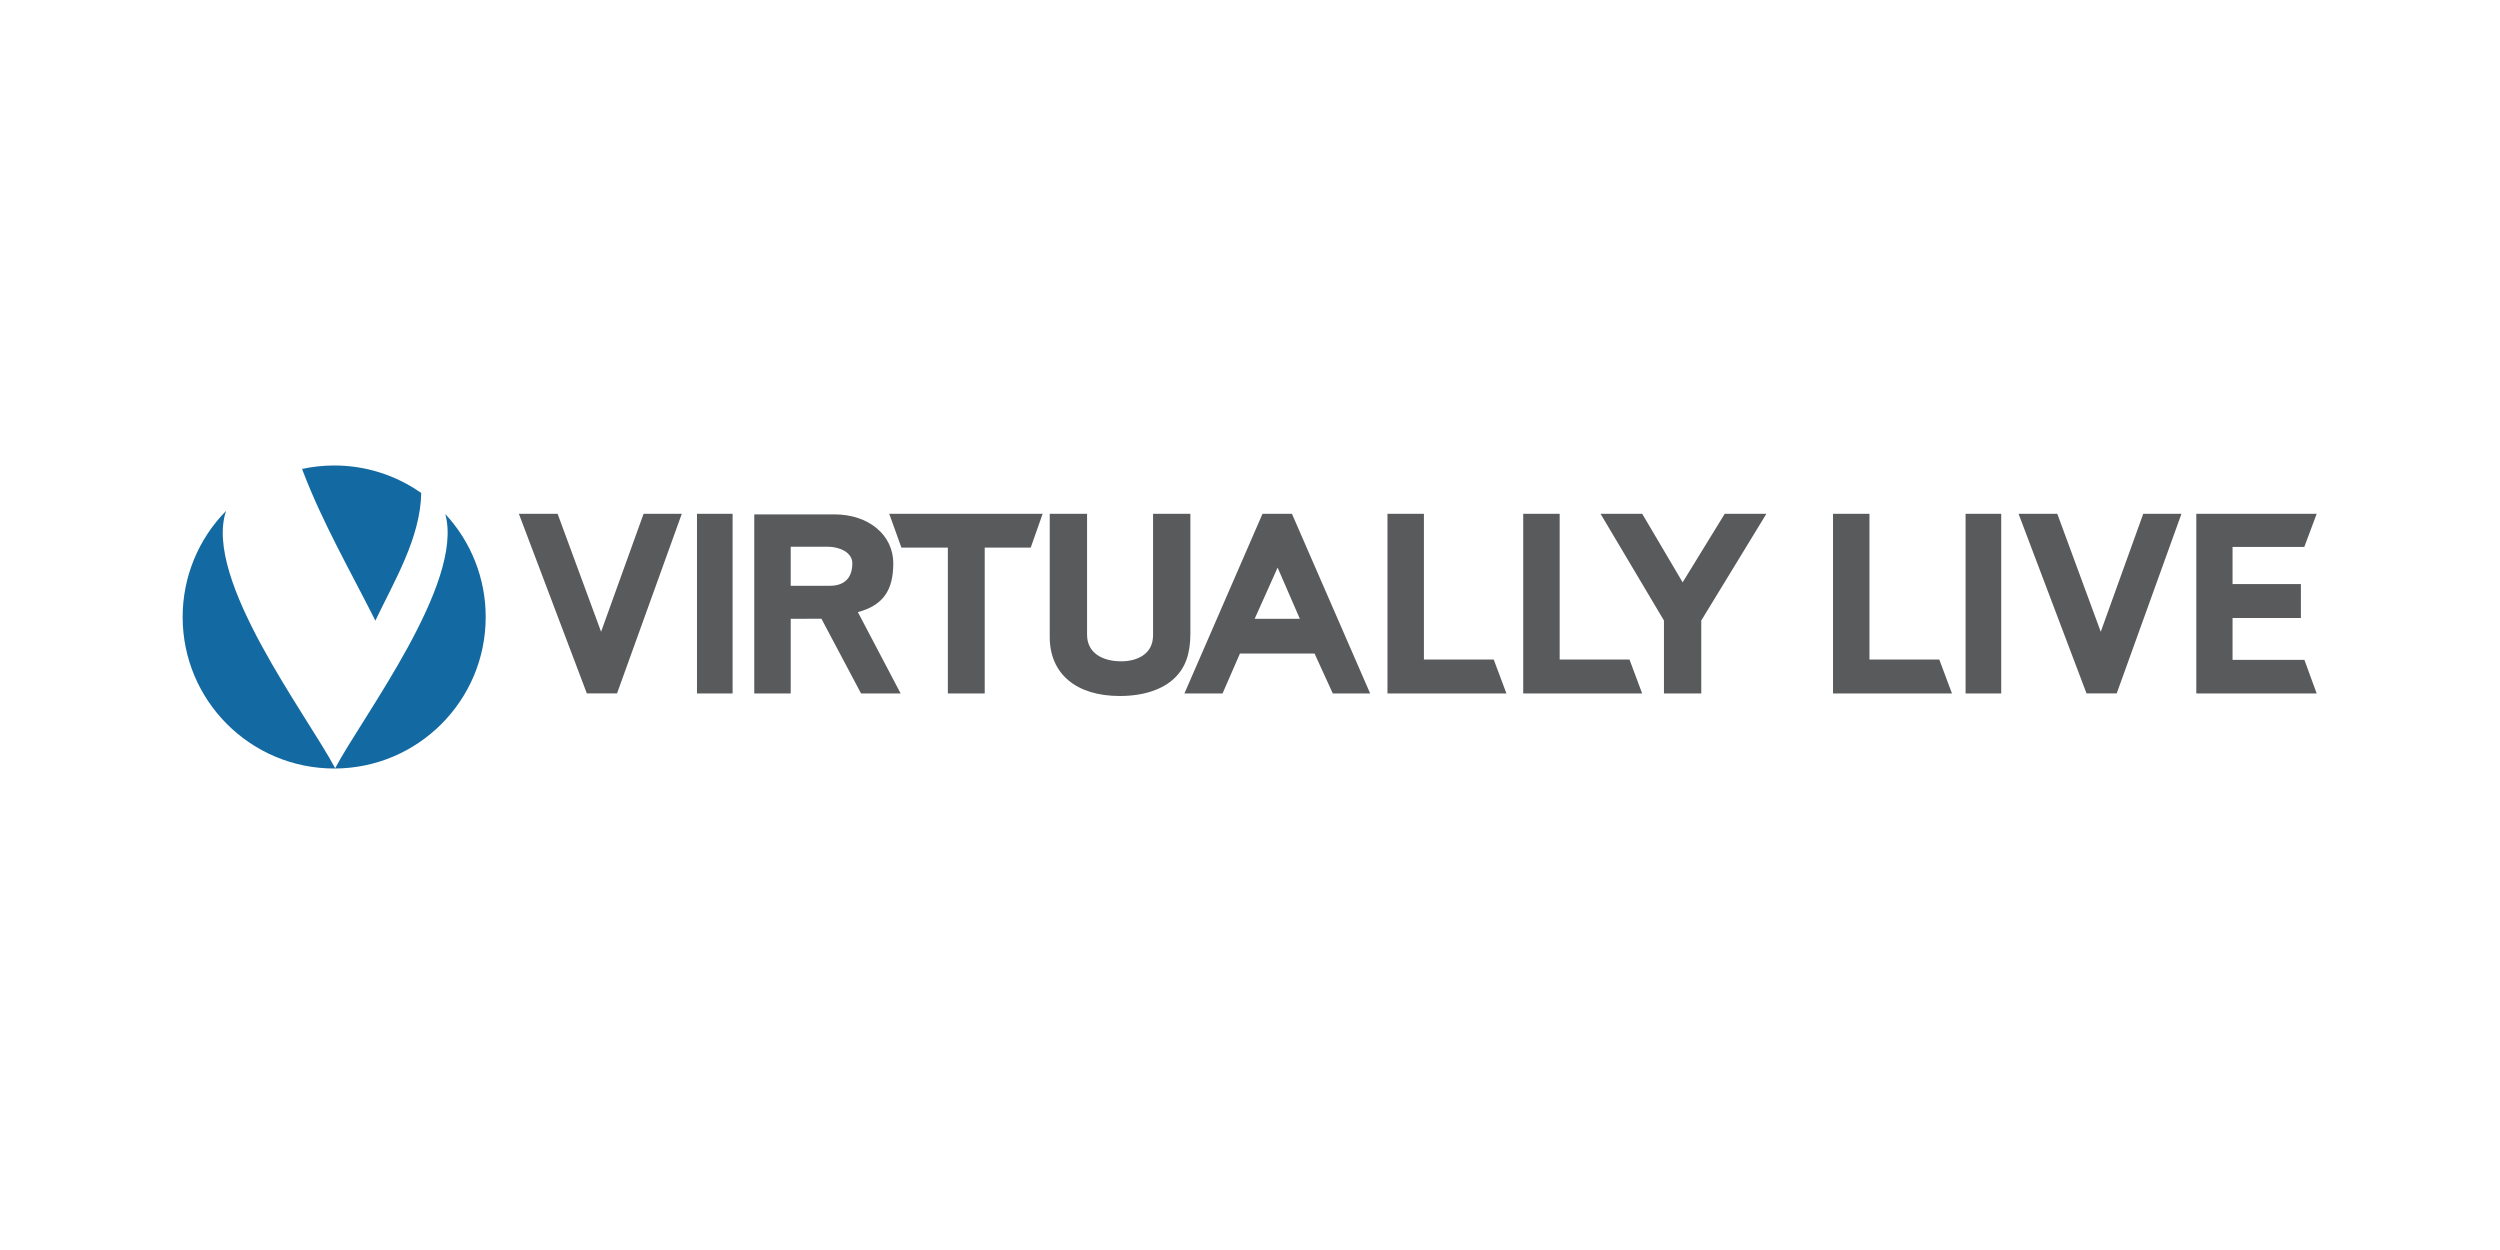
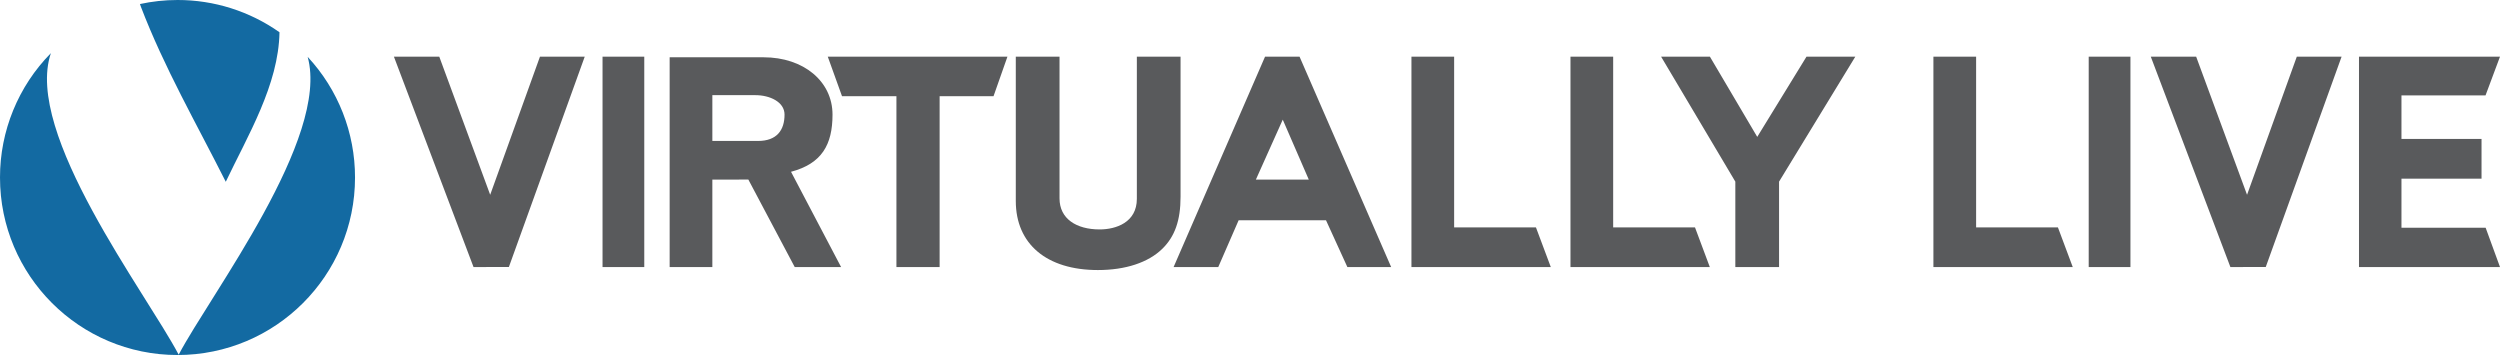
- <svg xmlns="http://www.w3.org/2000/svg" width="150" height="75" viewBox="0 0 150 75" fill="none">
-   <path d="M31.133 30.83H33.457L36.065 37.906L38.614 30.83H40.907L37.022 41.603L35.211 41.606L31.133 30.83ZM41.819 30.83H43.956V41.606H41.819V30.83ZM45.257 30.863H50.063C52.121 30.863 53.597 32.1 53.597 33.798C53.597 35.348 53.043 36.309 51.472 36.727L54.038 41.606H51.662L49.286 37.125L47.443 37.127V41.606H45.256V30.863H45.257ZM47.443 32.803V35.148H49.781C50.748 35.148 51.14 34.591 51.14 33.798C51.14 33.144 50.377 32.803 49.655 32.803H47.443ZM53.355 30.83H62.557L61.844 32.855H59.083V41.606H56.871V32.855H54.084L53.355 30.83ZM69.185 30.83H71.423V38.003C71.423 39.221 71.131 40.043 70.486 40.673C69.765 41.378 68.6 41.76 67.188 41.76C64.565 41.76 62.984 40.425 62.984 38.223V30.83H65.224V38.091C65.224 39.133 66.085 39.679 67.28 39.679C68.112 39.679 69.184 39.325 69.184 38.111V30.83H69.185ZM75.75 30.83H77.517L82.209 41.606H79.967L78.873 39.211H74.397L73.354 41.606H71.066L75.75 30.83V30.83ZM76.657 34.056L75.28 37.127H77.99L76.657 34.056V34.056ZM96.034 30.83H98.534L100.959 34.94L103.482 30.83H105.982L102.076 37.231V41.606H99.837V37.231L96.034 30.83ZM83.248 30.83H85.435V39.574H89.624L90.385 41.606H83.248V30.83ZM91.393 30.83H93.58V39.574H97.77L98.529 41.606H91.393V30.83ZM131.778 30.83H139L138.258 32.816H133.953V35.043H138.054V37.08H133.953V39.594H138.265L139 41.606H131.778V30.83ZM109.981 30.83H112.168V39.574H116.358L117.118 41.606H109.981V30.83ZM117.935 30.83H120.073V41.606H117.935V30.83ZM121.114 30.83H123.438L126.045 37.906L128.594 30.83H130.887L127.003 41.603L125.192 41.606L121.114 30.83Z" fill="#595A5C" />
-   <path d="M26.717 30.841C27.861 34.994 21.754 42.978 20.11 46.094C18.441 42.928 12.171 34.745 13.566 30.651C11.893 32.349 10.957 34.637 10.959 37.021C10.959 42.042 15.031 46.111 20.051 46.111C25.071 46.111 29.142 42.042 29.142 37.021C29.145 34.728 28.278 32.52 26.717 30.841V30.841ZM22.523 37.239C23.642 34.887 25.229 32.276 25.274 29.581C23.745 28.503 21.921 27.926 20.051 27.929C19.39 27.929 18.748 28.001 18.127 28.135C18.144 28.185 18.156 28.219 18.176 28.277C19.359 31.375 21.034 34.283 22.523 37.239" fill="#136AA2" />
+ <svg xmlns="http://www.w3.org/2000/svg" width="281.959" height="40.039">
+   <path fill="#595A5C" d="M44.426 6.389h5.116l5.743 15.581 5.614-15.581h5.05l-8.556 23.723-3.987.008zM67.956 6.389h4.707V30.12h-4.707zM75.527 6.461h10.584c4.532 0 7.783 2.724 7.783 6.465 0 3.412-1.221 5.528-4.68 6.449l5.649 10.745h-5.231l-5.231-9.869-4.06.005v9.864h-4.815V6.461zm4.815 4.272v5.164h5.148c2.13 0 2.993-1.226 2.993-2.972 0-1.44-1.681-2.192-3.27-2.192h-4.871zM93.359 6.389h20.264l-1.569 4.46h-6.08V30.12h-4.872V10.849h-6.137zM128.219 6.389h4.928v15.795c0 2.683-.643 4.493-2.062 5.88-1.588 1.552-4.155 2.393-7.263 2.393-5.777 0-9.257-2.94-9.257-7.787V6.389h4.932v15.989c0 2.295 1.896 3.498 4.527 3.498 1.832 0 4.194-.781 4.194-3.453V6.389zM142.677 6.389h3.89L156.9 30.12h-4.938l-2.409-5.275h-9.856l-2.298 5.275h-5.037l10.315-23.731zm1.997 7.105l-3.032 6.762h5.968l-2.936-6.762zM187.344 6.389h5.504l5.34 9.05 5.556-9.05h5.506l-8.601 14.096v9.635h-4.932v-9.635zM159.188 6.389h4.815v19.255h9.226l1.675 4.476h-15.716zM177.124 6.389h4.815v19.255h9.228l1.672 4.476h-15.715zM266.055 6.389h15.904l-1.633 4.373h-9.48v4.905h9.03v4.484h-9.03v5.537h9.495l1.618 4.432h-15.904zM218.057 6.389h4.816v19.255h9.226l1.673 4.476h-15.715zM235.572 6.389h4.707V30.12h-4.707zM242.573 6.389h5.117l5.74 15.581 5.613-15.581h5.051l-8.554 23.723-3.988.008z" />
+   <path fill="#136AA2" d="M34.7 6.413c2.521 9.146-10.928 26.727-14.548 33.588C16.475 33.03 2.668 15.011 5.74 5.994A19.96 19.96 0 0 0 0 20.022C0 31.079 8.966 40.04 20.021 40.04c11.055 0 20.02-8.961 20.02-20.018A19.942 19.942 0 0 0 34.7 6.413m-9.236 14.089c2.464-5.18 5.959-10.928 6.058-16.863A19.905 19.905 0 0 0 20.021 0c-1.456 0-2.869.16-4.236.455.036.11.064.184.108.312 2.605 6.823 6.292 13.225 9.571 19.735" />
</svg>
